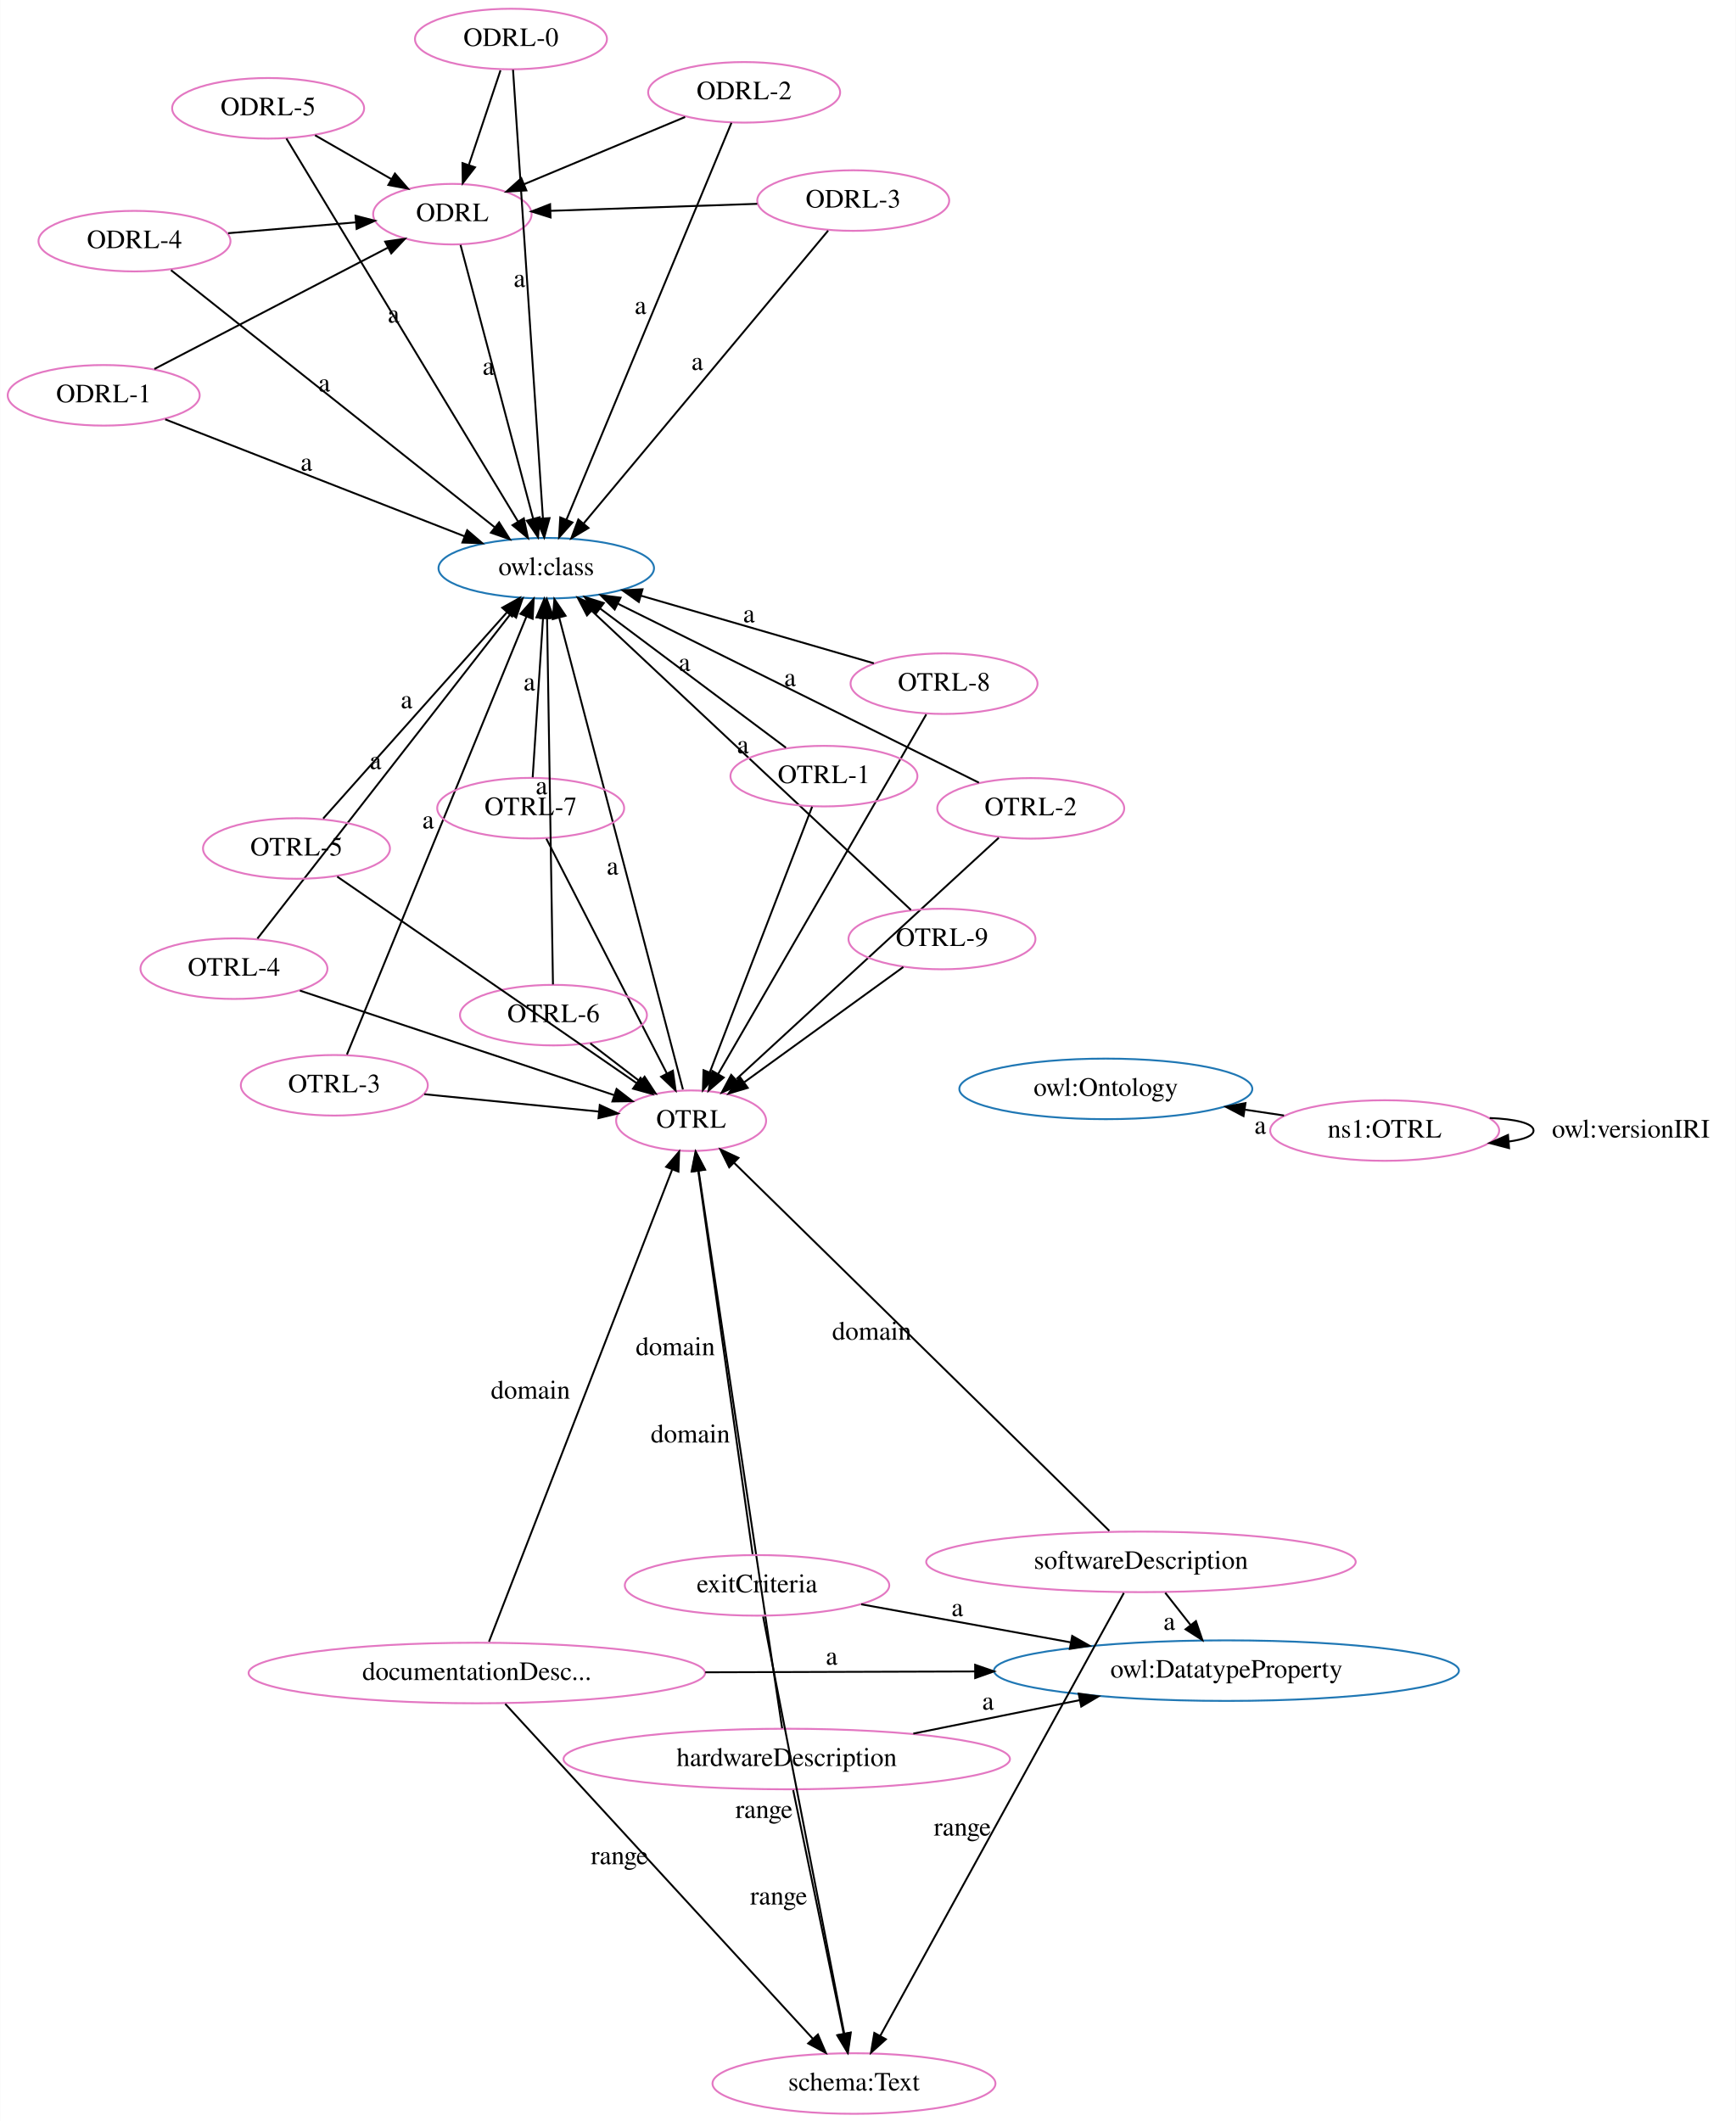
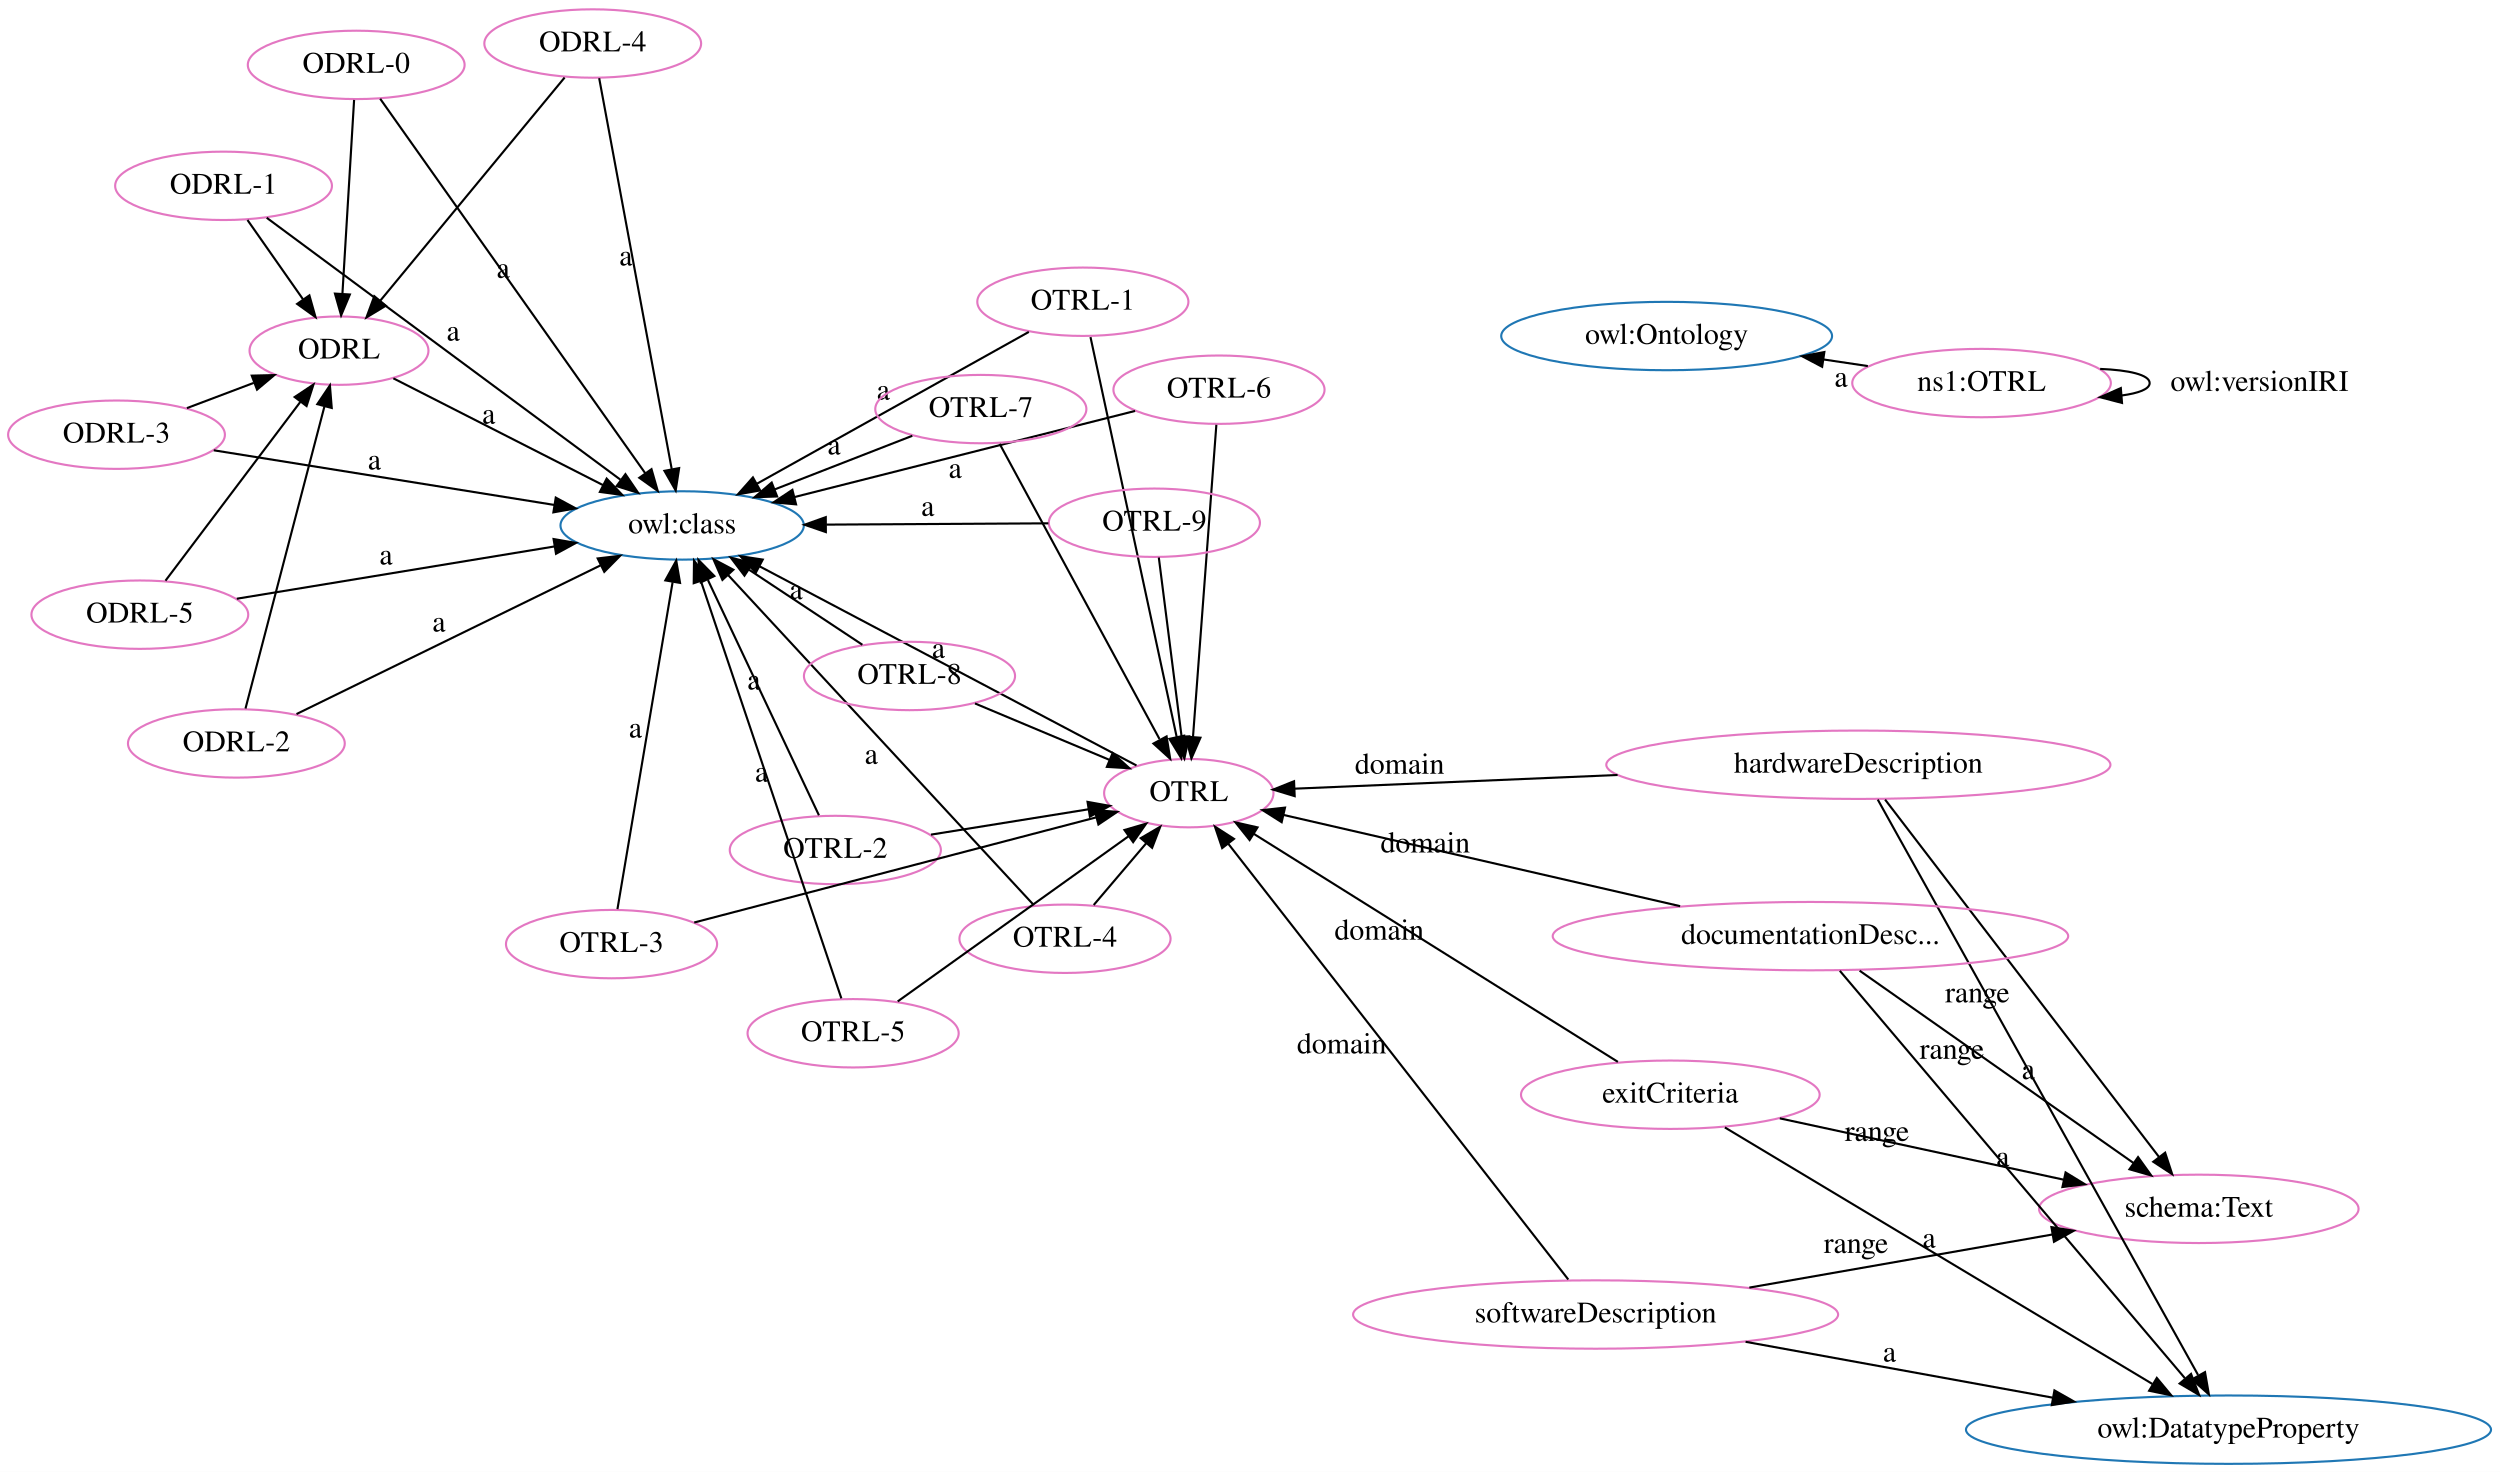
- <svg xmlns="http://www.w3.org/2000/svg" width="919pt" height="1123pt" viewBox="0.00 0.00 918.76 1123.00">
-   <g id="graph0" class="graph" transform="scale(1 1) rotate(0) translate(4 1119)">
-     <polygon fill="white" stroke="transparent" points="-4,4 -4,-1119 914.76,-1119 914.76,4 -4,4" />
+ <svg xmlns="http://www.w3.org/2000/svg" width="1172pt" height="690pt" viewBox="0.00 0.00 1172.00 690.00">
+   <g id="graph0" class="graph" transform="scale(1 1) rotate(0) translate(4 686)">
+     <polygon fill="white" stroke="transparent" points="-4,4 -4,-686 1168,-686 1168,4 -4,4" />
    <g id="node1" class="node">
-       <ellipse fill="none" stroke="#1f77b4" cx="645.18" cy="-234.45" rx="123.07" ry="16.03" />
-       <text text-anchor="middle" x="645.18" y="-230.75" font-family="Times,serif" font-size="14.00">owl:DatatypeProperty</text>
+       <ellipse fill="none" stroke="#1f77b4" cx="315.8" cy="-439.67" rx="57.05" ry="16.03" />
+       <text text-anchor="middle" x="315.8" y="-435.97" font-family="Times,serif" font-size="14.00">owl:class</text>
    </g>
    <g id="node2" class="node">
-       <ellipse fill="none" stroke="#e377c2" cx="235.37" cy="-1005.61" rx="41.94" ry="16.03" />
-       <text text-anchor="middle" x="235.37" y="-1001.91" font-family="Times,serif" font-size="14.00">ODRL</text>
+       <ellipse fill="none" stroke="#e377c2" cx="553.31" cy="-314.17" rx="39.7" ry="16.03" />
+       <text text-anchor="middle" x="553.31" y="-310.47" font-family="Times,serif" font-size="14.00">OTRL</text>
+     </g>
+     <g id="edge30" class="edge">
+       <path fill="none" stroke="black" d="M528.79,-327.13C486.81,-349.31 400.99,-394.66 352.07,-420.51" />
+       <polygon fill="black" stroke="black" points="350.3,-417.48 343.1,-425.25 353.57,-423.67 350.3,-417.48" />
+       <text text-anchor="middle" x="435.93" y="-377.62" font-family="Times,serif" font-size="14.00">a</text>
+     </g>
+     <g id="node3" class="node">
+       <ellipse fill="none" stroke="#1f77b4" cx="1040.72" cy="-15.77" rx="123.07" ry="16.03" />
+       <text text-anchor="middle" x="1040.72" y="-12.07" font-family="Times,serif" font-size="14.00">owl:DatatypeProperty</text>
+     </g>
+     <g id="node4" class="node">
+       <ellipse fill="none" stroke="#1f77b4" cx="777.32" cy="-528.47" rx="77.56" ry="16.03" />
+       <text text-anchor="middle" x="777.32" y="-524.77" font-family="Times,serif" font-size="14.00">owl:Ontology</text>
    </g>
    <g id="node5" class="node">
-       <ellipse fill="none" stroke="#1f77b4" cx="285.08" cy="-818.15" rx="57.05" ry="16.03" />
-       <text text-anchor="middle" x="285.08" y="-814.45" font-family="Times,serif" font-size="14.00">owl:class</text>
+       <ellipse fill="none" stroke="#e377c2" cx="154.92" cy="-521.61" rx="41.94" ry="16.03" />
+       <text text-anchor="middle" x="154.92" y="-517.91" font-family="Times,serif" font-size="14.00">ODRL</text>
+     </g>
+     <g id="edge3" class="edge">
+       <path fill="none" stroke="black" d="M180.41,-508.63C206.91,-495.13 248.65,-473.88 278.78,-458.53" />
+       <polygon fill="black" stroke="black" points="280.4,-461.63 287.73,-453.97 277.23,-455.39 280.4,-461.63" />
+       <text text-anchor="middle" x="225.1" y="-487.38" font-family="Times,serif" font-size="14.00">a</text>
+     </g>
+     <g id="node6" class="node">
+       <ellipse fill="none" stroke="#e377c2" cx="779.05" cy="-172.79" rx="70.01" ry="16.03" />
+       <text text-anchor="middle" x="779.05" y="-169.09" font-family="Times,serif" font-size="14.00">exitCriteria</text>
+     </g>
+     <g id="edge20" class="edge">
+       <path fill="none" stroke="black" d="M754.46,-188.19C712.9,-214.22 628.86,-266.85 583.68,-295.15" />
+       <polygon fill="black" stroke="black" points="581.81,-292.19 575.19,-300.47 585.52,-298.12 581.81,-292.19" />
+       <text text-anchor="middle" x="642.57" y="-245.47" font-family="Times,serif" font-size="14.00">domain</text>
+     </g>
+     <g id="edge2" class="edge">
+       <path fill="none" stroke="black" d="M804.62,-157.45C851.54,-129.29 951.5,-69.31 1005.07,-37.17" />
+       <polygon fill="black" stroke="black" points="1007.11,-40.03 1013.88,-31.88 1003.51,-34.02 1007.11,-40.03" />
+       <text text-anchor="middle" x="900.34" y="-101.11" font-family="Times,serif" font-size="14.00">a</text>
+     </g>
+     <g id="node20" class="node">
+       <ellipse fill="none" stroke="#e377c2" cx="1026.79" cy="-119.29" rx="74.91" ry="16.03" />
+       <text text-anchor="middle" x="1026.79" y="-115.59" font-family="Times,serif" font-size="14.00">schema:Text</text>
+     </g>
+     <g id="edge21" class="edge">
+       <path fill="none" stroke="black" d="M830.38,-161.71C869.01,-153.37 922.16,-141.89 963.43,-132.97" />
+       <polygon fill="black" stroke="black" points="964.35,-136.36 973.38,-130.83 962.87,-129.52 964.35,-136.36" />
+       <text text-anchor="middle" x="875.91" y="-151.14" font-family="Times,serif" font-size="14.00">range</text>
+     </g>
+     <g id="node7" class="node">
+       <ellipse fill="none" stroke="#e377c2" cx="924.95" cy="-506.42" rx="60.62" ry="16.03" />
+       <text text-anchor="middle" x="924.95" y="-502.72" font-family="Times,serif" font-size="14.00">ns1:OTRL</text>
+     </g>
+     <g id="edge11" class="edge">
+       <path fill="none" stroke="black" d="M871.65,-514.38C864.94,-515.38 857.98,-516.42 851.02,-517.46" />
+       <polygon fill="black" stroke="black" points="850.22,-514.04 840.85,-518.98 851.26,-520.96 850.22,-514.04" />
+       <text text-anchor="middle" x="859.08" y="-504.72" font-family="Times,serif" font-size="14.00">a</text>
+     </g>
+     <g id="edge26" class="edge">
+       <path fill="none" stroke="black" d="M980.55,-513.05C993.89,-512.53 1003.76,-510.32 1003.76,-506.42 1003.76,-503.58 998.55,-501.64 990.58,-500.59" />
+       <polygon fill="black" stroke="black" points="990.8,-497.1 980.55,-499.78 990.24,-504.07 990.8,-497.1" />
+       <text text-anchor="middle" x="1055.26" y="-502.72" font-family="Times,serif" font-size="14.00">owl:versionIRI</text>
+     </g>
+     <g id="node8" class="node">
+       <ellipse fill="none" stroke="#e377c2" cx="495.27" cy="-245.91" rx="49.49" ry="16.03" />
+       <text text-anchor="middle" x="495.27" y="-242.21" font-family="Times,serif" font-size="14.00">OTRL-4</text>
+     </g>
+     <g id="edge6" class="edge">
+       <path fill="none" stroke="black" d="M480.58,-261.76C448.95,-295.91 374.28,-376.54 337.31,-416.45" />
+       <polygon fill="black" stroke="black" points="334.67,-414.15 330.44,-423.87 339.8,-418.91 334.67,-414.15" />
+       <text text-anchor="middle" x="404.45" y="-327.91" font-family="Times,serif" font-size="14.00">a</text>
+     </g>
+     <g id="edge24" class="edge">
+       <path fill="none" stroke="black" d="M508.73,-261.74C516.06,-270.35 525.26,-281.18 533.4,-290.75" />
+       <polygon fill="black" stroke="black" points="530.78,-293.07 539.92,-298.42 536.11,-288.54 530.78,-293.07" />
+     </g>
+     <g id="node9" class="node">
+       <ellipse fill="none" stroke="#e377c2" cx="503.64" cy="-544.54" rx="49.49" ry="16.03" />
+       <text text-anchor="middle" x="503.64" y="-540.84" font-family="Times,serif" font-size="14.00">OTRL-1</text>
+     </g>
+     <g id="edge7" class="edge">
+       <path fill="none" stroke="black" d="M478.31,-530.4C445.45,-512.05 387.94,-479.95 350.89,-459.26" />
+       <polygon fill="black" stroke="black" points="352.38,-456.08 341.94,-454.26 348.97,-462.19 352.38,-456.08" />
+       <text text-anchor="middle" x="410.1" y="-498.63" font-family="Times,serif" font-size="14.00">a</text>
+     </g>
+     <g id="edge23" class="edge">
+       <path fill="none" stroke="black" d="M507.22,-527.97C515.74,-488.46 537.3,-388.41 547.63,-340.51" />
+       <polygon fill="black" stroke="black" points="551.08,-341.1 549.77,-330.59 544.24,-339.62 551.08,-341.1" />
+     </g>
+     <g id="node10" class="node">
+       <ellipse fill="none" stroke="#e377c2" cx="567.46" cy="-503.31" rx="49.49" ry="16.03" />
+       <text text-anchor="middle" x="567.46" y="-499.61" font-family="Times,serif" font-size="14.00">OTRL-6</text>
+     </g>
+     <g id="edge8" class="edge">
+       <path fill="none" stroke="black" d="M528.14,-493.36C485.16,-482.5 416.09,-465.03 368.46,-452.99" />
+       <polygon fill="black" stroke="black" points="369.19,-449.56 358.64,-450.5 367.47,-456.35 369.19,-449.56" />
+       <text text-anchor="middle" x="443.8" y="-461.97" font-family="Times,serif" font-size="14.00">a</text>
+     </g>
+     <g id="edge1" class="edge">
+       <path fill="none" stroke="black" d="M566.23,-486.85C563.77,-454 558.24,-380.06 555.27,-340.43" />
+       <polygon fill="black" stroke="black" points="558.76,-340.16 554.53,-330.45 551.78,-340.68 558.76,-340.16" />
+     </g>
+     <g id="node11" class="node">
+       <ellipse fill="none" stroke="#e377c2" cx="106.81" cy="-337.48" rx="50.82" ry="16.03" />
+       <text text-anchor="middle" x="106.81" y="-333.78" font-family="Times,serif" font-size="14.00">ODRL-2</text>
+     </g>
+     <g id="edge27" class="edge">
+       <path fill="none" stroke="black" d="M135,-351.26C171.8,-369.26 236.35,-400.82 277.55,-420.97" />
+       <polygon fill="black" stroke="black" points="276.2,-424.2 286.72,-425.45 279.28,-417.92 276.2,-424.2" />
+       <text text-anchor="middle" x="201.77" y="-389.92" font-family="Times,serif" font-size="14.00">a</text>
+     </g>
+     <g id="edge41" class="edge">
+       <path fill="none" stroke="black" d="M111.08,-353.82C119.43,-385.76 137.96,-456.71 148.06,-495.33" />
+       <polygon fill="black" stroke="black" points="144.75,-496.52 150.66,-505.31 151.52,-494.75 144.75,-496.52" />
+     </g>
+     <g id="node12" class="node">
+       <ellipse fill="none" stroke="#e377c2" cx="867.2" cy="-327.48" rx="118.17" ry="16.03" />
+       <text text-anchor="middle" x="867.2" y="-323.78" font-family="Times,serif" font-size="14.00">hardwareDescription</text>
+     </g>
+     <g id="edge25" class="edge">
+       <path fill="none" stroke="black" d="M754.32,-322.69C702.42,-320.49 643.52,-317.99 602.96,-316.27" />
+       <polygon fill="black" stroke="black" points="602.94,-312.77 592.81,-315.84 602.65,-319.76 602.94,-312.77" />
+       <text text-anchor="middle" x="652.14" y="-323.28" font-family="Times,serif" font-size="14.00">domain</text>
+     </g>
+     <g id="edge9" class="edge">
+       <path fill="none" stroke="black" d="M876.29,-311.16C904.68,-260.15 991.93,-103.43 1026.45,-41.42" />
+       <polygon fill="black" stroke="black" points="1029.71,-42.75 1031.52,-32.31 1023.59,-39.34 1029.71,-42.75" />
+       <text text-anchor="middle" x="946.87" y="-180.09" font-family="Times,serif" font-size="14.00">a</text>
+     </g>
+     <g id="edge46" class="edge">
+       <path fill="none" stroke="black" d="M879.73,-311.15C907.69,-274.66 975.35,-186.39 1008.23,-143.5" />
+       <polygon fill="black" stroke="black" points="1011.02,-145.62 1014.32,-135.55 1005.46,-141.36 1011.02,-145.62" />
+       <text text-anchor="middle" x="922.98" y="-216.12" font-family="Times,serif" font-size="14.00">range</text>
+     </g>
+     <g id="node13" class="node">
+       <ellipse fill="none" stroke="#e377c2" cx="844.74" cy="-247.14" rx="120.83" ry="16.03" />
+       <text text-anchor="middle" x="844.74" y="-243.44" font-family="Times,serif" font-size="14.00">documentationDesc...</text>
+     </g>
+     <g id="edge4" class="edge">
+       <path fill="none" stroke="black" d="M783.64,-261.19C728.06,-273.97 647.32,-292.54 597.68,-303.96" />
+       <polygon fill="black" stroke="black" points="596.84,-300.56 587.88,-306.22 598.41,-307.39 596.84,-300.56" />
+       <text text-anchor="middle" x="664.16" y="-286.38" font-family="Times,serif" font-size="14.00">domain</text>
+     </g>
+     <g id="edge28" class="edge">
+       <path fill="none" stroke="black" d="M858.52,-230.87C892.46,-190.79 980.25,-87.16 1020.28,-39.9" />
+       <polygon fill="black" stroke="black" points="1023.16,-41.92 1026.96,-32.03 1017.82,-37.39 1023.16,-41.92" />
+       <text text-anchor="middle" x="934.9" y="-139.18" font-family="Times,serif" font-size="14.00">a</text>
+     </g>
+     <g id="edge36" class="edge">
+       <path fill="none" stroke="black" d="M867.79,-230.94C900.39,-208.05 960,-166.19 996.25,-140.74" />
+       <polygon fill="black" stroke="black" points="998.32,-143.56 1004.49,-134.95 994.29,-137.83 998.32,-143.56" />
+       <text text-anchor="middle" x="911.02" y="-189.64" font-family="Times,serif" font-size="14.00">range</text>
+     </g>
+     <g id="node14" class="node">
+       <ellipse fill="none" stroke="#e377c2" cx="387.6" cy="-287.52" rx="49.49" ry="16.03" />
+       <text text-anchor="middle" x="387.6" y="-283.82" font-family="Times,serif" font-size="14.00">OTRL-2</text>
+     </g>
+     <g id="edge29" class="edge">
+       <path fill="none" stroke="black" d="M379.92,-303.8C367.45,-330.23 342.71,-382.65 327.87,-414.09" />
+       <polygon fill="black" stroke="black" points="324.53,-412.97 323.43,-423.51 330.87,-415.96 324.53,-412.97" />
+       <text text-anchor="middle" x="349.4" y="-362.75" font-family="Times,serif" font-size="14.00">a</text>
+     </g>
+     <g id="edge39" class="edge">
+       <path fill="none" stroke="black" d="M432.44,-294.73C455.32,-298.41 483.14,-302.88 506.31,-306.61" />
+       <polygon fill="black" stroke="black" points="505.84,-310.08 516.26,-308.21 506.95,-303.17 505.84,-310.08" />
+     </g>
+     <g id="node15" class="node">
+       <ellipse fill="none" stroke="#e377c2" cx="422.37" cy="-369.1" rx="49.49" ry="16.03" />
+       <text text-anchor="middle" x="422.37" y="-365.4" font-family="Times,serif" font-size="14.00">OTRL-8</text>
+     </g>
+     <g id="edge31" class="edge">
+       <path fill="none" stroke="black" d="M400.29,-383.73C384.92,-393.9 364.21,-407.62 347.14,-418.92" />
+       <polygon fill="black" stroke="black" points="345,-416.14 338.59,-424.58 348.86,-421.98 345,-416.14" />
+       <text text-anchor="middle" x="369.22" y="-405.12" font-family="Times,serif" font-size="14.00">a</text>
+     </g>
+     <g id="edge43" class="edge">
+       <path fill="none" stroke="black" d="M453.07,-356.22C471.91,-348.32 496.16,-338.15 516.09,-329.78" />
+       <polygon fill="black" stroke="black" points="517.61,-332.94 525.48,-325.84 514.9,-326.49 517.61,-332.94" />
+     </g>
+     <g id="node16" class="node">
+       <ellipse fill="none" stroke="#e377c2" cx="455.81" cy="-494.22" rx="49.49" ry="16.03" />
+       <text text-anchor="middle" x="455.81" y="-490.52" font-family="Times,serif" font-size="14.00">OTRL-7</text>
+     </g>
+     <g id="edge32" class="edge">
+       <path fill="none" stroke="black" d="M423.69,-481.71C404.59,-474.27 380.11,-464.73 359.3,-456.62" />
+       <polygon fill="black" stroke="black" points="360.32,-453.26 349.73,-452.89 357.77,-459.78 360.32,-453.26" />
+       <text text-anchor="middle" x="387" y="-472.96" font-family="Times,serif" font-size="14.00">a</text>
    </g>
    <g id="edge44" class="edge">
-       <path fill="none" stroke="black" d="M239.69,-989.3C248.32,-956.76 267.75,-883.51 278.17,-844.22" />
-       <polygon fill="black" stroke="black" points="281.55,-845.12 280.73,-834.55 274.78,-843.32 281.55,-845.12" />
-       <text text-anchor="middle" x="254.43" y="-920.56" font-family="Times,serif" font-size="14.00">a</text>
-     </g>
-     <g id="node3" class="node">
-       <ellipse fill="none" stroke="#1f77b4" cx="581.32" cy="-542.47" rx="77.56" ry="16.03" />
-       <text text-anchor="middle" x="581.32" y="-538.77" font-family="Times,serif" font-size="14.00">owl:Ontology</text>
-     </g>
-     <g id="node4" class="node">
-       <ellipse fill="none" stroke="#e377c2" cx="361.77" cy="-525.62" rx="39.7" ry="16.03" />
-       <text text-anchor="middle" x="361.77" y="-521.92" font-family="Times,serif" font-size="14.00">OTRL</text>
+       <path fill="none" stroke="black" d="M464.63,-477.93C481.67,-446.46 519.22,-377.13 539.56,-339.56" />
+       <polygon fill="black" stroke="black" points="542.89,-340.76 544.58,-330.3 536.74,-337.42 542.89,-340.76" />
+     </g>
+     <g id="node17" class="node">
+       <ellipse fill="none" stroke="#e377c2" cx="395.94" cy="-201.6" rx="49.49" ry="16.03" />
+       <text text-anchor="middle" x="395.94" y="-197.9" font-family="Times,serif" font-size="14.00">OTRL-5</text>
+     </g>
+     <g id="edge33" class="edge">
+       <path fill="none" stroke="black" d="M390.43,-217.96C376.77,-258.56 341.2,-364.21 324.59,-413.56" />
+       <polygon fill="black" stroke="black" points="321.22,-412.6 321.35,-423.19 327.86,-414.83 321.22,-412.6" />
+       <text text-anchor="middle" x="353.01" y="-319.56" font-family="Times,serif" font-size="14.00">a</text>
+     </g>
+     <g id="edge42" class="edge">
+       <path fill="none" stroke="black" d="M416.84,-216.54C444.66,-236.44 493.95,-271.71 525.06,-293.96" />
+       <polygon fill="black" stroke="black" points="523.15,-296.9 533.32,-299.87 527.22,-291.2 523.15,-296.9" />
+     </g>
+     <g id="node18" class="node">
+       <ellipse fill="none" stroke="#e377c2" cx="100.8" cy="-598.88" rx="50.82" ry="16.03" />
+       <text text-anchor="middle" x="100.8" y="-595.18" font-family="Times,serif" font-size="14.00">ODRL-1</text>
+     </g>
+     <g id="edge34" class="edge">
+       <path fill="none" stroke="black" d="M121.03,-583.9C159.35,-555.53 242.63,-493.85 286.86,-461.11" />
+       <polygon fill="black" stroke="black" points="289.2,-463.72 295.16,-454.96 285.04,-458.1 289.2,-463.72" />
+       <text text-anchor="middle" x="208.44" y="-526.3" font-family="Times,serif" font-size="14.00">a</text>
+     </g>
+     <g id="edge37" class="edge">
+       <path fill="none" stroke="black" d="M112.01,-582.87C119.54,-572.13 129.59,-557.78 138.07,-545.67" />
+       <polygon fill="black" stroke="black" points="141.04,-547.53 143.91,-537.34 135.3,-543.52 141.04,-547.53" />
+     </g>
+     <g id="node19" class="node">
+       <ellipse fill="none" stroke="#e377c2" cx="162.99" cy="-655.58" rx="50.82" ry="16.03" />
+       <text text-anchor="middle" x="162.99" y="-651.88" font-family="Times,serif" font-size="14.00">ODRL-0</text>
+     </g>
+     <g id="edge35" class="edge">
+       <path fill="none" stroke="black" d="M174.23,-639.7C200.66,-602.36 266.9,-508.76 298.51,-464.11" />
+       <polygon fill="black" stroke="black" points="301.42,-466.05 304.34,-455.86 295.71,-462.01 301.42,-466.05" />
+       <text text-anchor="middle" x="231.87" y="-555.71" font-family="Times,serif" font-size="14.00">a</text>
+     </g>
+     <g id="edge5" class="edge">
+       <path fill="none" stroke="black" d="M162,-639.15C160.64,-616.55 158.17,-575.6 156.54,-548.5" />
+       <polygon fill="black" stroke="black" points="160.01,-547.94 155.92,-538.17 153.03,-548.36 160.01,-547.94" />
+     </g>
+     <g id="node21" class="node">
+       <ellipse fill="none" stroke="#e377c2" cx="282.69" cy="-243.4" rx="49.49" ry="16.03" />
+       <text text-anchor="middle" x="282.69" y="-239.7" font-family="Times,serif" font-size="14.00">OTRL-3</text>
+     </g>
+     <g id="edge12" class="edge">
+       <path fill="none" stroke="black" d="M285.46,-259.8C291.18,-293.71 304.36,-371.84 311.32,-413.07" />
+       <polygon fill="black" stroke="black" points="307.91,-413.91 313.02,-423.18 314.81,-412.74 307.91,-413.91" />
+       <text text-anchor="middle" x="293.89" y="-340.24" font-family="Times,serif" font-size="14.00">a</text>
+     </g>
+     <g id="edge19" class="edge">
+       <path fill="none" stroke="black" d="M321.46,-253.54C371.34,-266.58 457.72,-289.17 509.79,-302.79" />
+       <polygon fill="black" stroke="black" points="509.17,-306.24 519.73,-305.39 510.94,-299.47 509.17,-306.24" />
+     </g>
+     <g id="node22" class="node">
+       <ellipse fill="none" stroke="#e377c2" cx="50.62" cy="-482.21" rx="50.82" ry="16.03" />
+       <text text-anchor="middle" x="50.62" y="-478.51" font-family="Times,serif" font-size="14.00">ODRL-3</text>
+     </g>
+     <g id="edge13" class="edge">
+       <path fill="none" stroke="black" d="M96.21,-474.9C140.31,-467.82 207.41,-457.06 255.82,-449.29" />
+       <polygon fill="black" stroke="black" points="256.54,-452.72 265.86,-447.68 255.43,-445.81 256.54,-452.72" />
+       <text text-anchor="middle" x="171.52" y="-465.9" font-family="Times,serif" font-size="14.00">a</text>
+     </g>
+     <g id="edge38" class="edge">
+       <path fill="none" stroke="black" d="M83.62,-494.68C93.57,-498.43 104.6,-502.6 114.95,-506.51" />
+       <polygon fill="black" stroke="black" points="114.02,-509.9 124.61,-510.16 116.5,-503.35 114.02,-509.9" />
+     </g>
+     <g id="node23" class="node">
+       <ellipse fill="none" stroke="#e377c2" cx="273.87" cy="-665.6" rx="50.82" ry="16.03" />
+       <text text-anchor="middle" x="273.87" y="-661.9" font-family="Times,serif" font-size="14.00">ODRL-4</text>
+     </g>
+     <g id="edge40" class="edge">
+       <path fill="none" stroke="black" d="M276.89,-649.35C284.05,-610.77 302.13,-513.36 310.89,-466.15" />
+       <polygon fill="black" stroke="black" points="314.38,-466.55 312.76,-456.08 307.49,-465.27 314.38,-466.55" />
+       <text text-anchor="middle" x="289.39" y="-561.55" font-family="Times,serif" font-size="14.00">a</text>
    </g>
    <g id="edge17" class="edge">
-       <path fill="none" stroke="black" d="M357.43,-542.19C344.69,-590.76 307.38,-733.1 291.91,-792.08" />
-       <polygon fill="black" stroke="black" points="288.53,-791.21 289.38,-801.77 295.3,-792.98 288.53,-791.21" />
-       <text text-anchor="middle" x="320.17" y="-655.93" font-family="Times,serif" font-size="14.00">a</text>
-     </g>
-     <g id="node6" class="node">
-       <ellipse fill="none" stroke="#e377c2" cx="412.39" cy="-187.66" rx="118.17" ry="16.03" />
-       <text text-anchor="middle" x="412.39" y="-183.96" font-family="Times,serif" font-size="14.00">hardwareDescription</text>
-     </g>
-     <g id="edge3" class="edge">
-       <path fill="none" stroke="black" d="M479.41,-201.13C506.93,-206.66 538.96,-213.1 567.49,-218.83" />
-       <polygon fill="black" stroke="black" points="566.93,-222.29 577.42,-220.83 568.31,-215.43 566.93,-222.29" />
-       <text text-anchor="middle" x="518.95" y="-213.78" font-family="Times,serif" font-size="14.00">a</text>
-     </g>
-     <g id="edge7" class="edge">
-       <path fill="none" stroke="black" d="M409.95,-203.96C401.85,-258.05 375.81,-431.91 365.77,-498.93" />
-       <polygon fill="black" stroke="black" points="362.27,-498.68 364.25,-509.09 369.19,-499.72 362.27,-498.68" />
-       <text text-anchor="middle" x="361.36" y="-355.25" font-family="Times,serif" font-size="14.00">domain</text>
-     </g>
-     <g id="node15" class="node">
-       <ellipse fill="none" stroke="#e377c2" cx="447.99" cy="-15.84" rx="74.91" ry="16.03" />
-       <text text-anchor="middle" x="447.99" y="-12.14" font-family="Times,serif" font-size="14.00">schema:Text</text>
+       <path fill="none" stroke="black" d="M260.69,-649.64C239.68,-624.21 198.5,-574.36 174.18,-544.93" />
+       <polygon fill="black" stroke="black" points="176.87,-542.68 167.8,-537.2 171.47,-547.14 176.87,-542.68" />
+     </g>
+     <g id="node24" class="node">
+       <ellipse fill="none" stroke="#e377c2" cx="61.55" cy="-397.84" rx="50.82" ry="16.03" />
+       <text text-anchor="middle" x="61.55" y="-394.14" font-family="Times,serif" font-size="14.00">ODRL-5</text>
    </g>
    <g id="edge16" class="edge">
-       <path fill="none" stroke="black" d="M415.81,-171.19C421.97,-141.42 435.02,-78.45 442.47,-42.49" />
-       <polygon fill="black" stroke="black" points="445.99,-42.76 444.59,-32.26 439.13,-41.34 445.99,-42.76" />
-       <text text-anchor="middle" x="408.14" y="-110.64" font-family="Times,serif" font-size="14.00">range</text>
-     </g>
-     <g id="node7" class="node">
-       <ellipse fill="none" stroke="#e377c2" cx="447.59" cy="-1012.81" rx="50.82" ry="16.03" />
-       <text text-anchor="middle" x="447.59" y="-1009.11" font-family="Times,serif" font-size="14.00">ODRL-3</text>
-     </g>
-     <g id="edge19" class="edge">
-       <path fill="none" stroke="black" d="M396.76,-1011.08C363.64,-1009.96 320.56,-1008.5 287.24,-1007.37" />
-       <polygon fill="black" stroke="black" points="287.35,-1003.87 277.23,-1007.03 287.11,-1010.87 287.35,-1003.87" />
+       <path fill="none" stroke="black" d="M107.01,-405.32C148.57,-412.16 210.33,-422.32 255.91,-429.82" />
+       <polygon fill="black" stroke="black" points="255.52,-433.3 265.96,-431.47 256.66,-426.39 255.52,-433.3" />
+       <text text-anchor="middle" x="176.96" y="-421.37" font-family="Times,serif" font-size="14.00">a</text>
+     </g>
+     <g id="edge18" class="edge">
+       <path fill="none" stroke="black" d="M73.57,-413.77C89.61,-435.03 118.15,-472.86 136.8,-497.59" />
+       <polygon fill="black" stroke="black" points="134.14,-499.87 142.95,-505.74 139.72,-495.65 134.14,-499.87" />
+     </g>
+     <g id="node25" class="node">
+       <ellipse fill="none" stroke="#e377c2" cx="537.17" cy="-440.94" rx="49.49" ry="16.03" />
+       <text text-anchor="middle" x="537.17" y="-437.24" font-family="Times,serif" font-size="14.00">OTRL-9</text>
+     </g>
+     <g id="edge45" class="edge">
+       <path fill="none" stroke="black" d="M487.49,-440.66C456.76,-440.48 416.91,-440.25 383.34,-440.06" />
+       <polygon fill="black" stroke="black" points="383.16,-436.56 373.14,-440 383.12,-443.56 383.16,-436.56" />
+       <text text-anchor="middle" x="430.92" y="-444.16" font-family="Times,serif" font-size="14.00">a</text>
+     </g>
+     <g id="edge10" class="edge">
+       <path fill="none" stroke="black" d="M539.25,-424.63C541.96,-403.33 546.74,-365.78 549.96,-340.45" />
+       <polygon fill="black" stroke="black" points="553.45,-340.78 551.24,-330.42 546.51,-339.9 553.45,-340.78" />
+     </g>
+     <g id="node26" class="node">
+       <ellipse fill="none" stroke="#e377c2" cx="744.02" cy="-69.75" rx="113.69" ry="16.03" />
+       <text text-anchor="middle" x="744.02" y="-66.05" font-family="Times,serif" font-size="14.00">softwareDescription</text>
+     </g>
+     <g id="edge14" class="edge">
+       <path fill="none" stroke="black" d="M731.21,-86.17C698.21,-128.46 610.19,-241.27 571.72,-290.57" />
+       <polygon fill="black" stroke="black" points="568.96,-288.42 565.57,-298.46 574.48,-292.73 568.96,-288.42" />
+       <text text-anchor="middle" x="624.97" y="-192.17" font-family="Times,serif" font-size="14.00">domain</text>
    </g>
    <g id="edge22" class="edge">
-       <path fill="none" stroke="black" d="M434.3,-996.88C405.71,-962.64 338.31,-881.91 304.76,-841.73" />
-       <polygon fill="black" stroke="black" points="307.43,-839.46 298.34,-834.03 302.06,-843.95 307.43,-839.46" />
-       <text text-anchor="middle" x="365.03" y="-923.1" font-family="Times,serif" font-size="14.00">a</text>
-     </g>
-     <g id="node8" class="node">
-       <ellipse fill="none" stroke="#e377c2" cx="50.78" cy="-909.69" rx="50.82" ry="16.03" />
-       <text text-anchor="middle" x="50.78" y="-905.99" font-family="Times,serif" font-size="14.00">ODRL-1</text>
-     </g>
-     <g id="edge21" class="edge">
-       <path fill="none" stroke="black" d="M77.62,-923.64C110.3,-940.62 165.53,-969.32 201.21,-987.86" />
-       <polygon fill="black" stroke="black" points="199.79,-991.07 210.27,-992.57 203.01,-984.85 199.79,-991.07" />
-     </g>
-     <g id="edge24" class="edge">
-       <path fill="none" stroke="black" d="M83.35,-896.96C124.68,-880.82 196.06,-852.93 241.89,-835.02" />
-       <polygon fill="black" stroke="black" points="243.22,-838.26 251.26,-831.36 240.67,-831.74 243.22,-838.26" />
-       <text text-anchor="middle" x="158.12" y="-869.79" font-family="Times,serif" font-size="14.00">a</text>
-     </g>
-     <g id="node9" class="node">
-       <ellipse fill="none" stroke="#e377c2" cx="389.84" cy="-1070.11" rx="50.82" ry="16.03" />
-       <text text-anchor="middle" x="389.84" y="-1066.41" font-family="Times,serif" font-size="14.00">ODRL-2</text>
-     </g>
-     <g id="edge39" class="edge">
-       <path fill="none" stroke="black" d="M358.58,-1057.06C333.92,-1046.76 299.44,-1032.37 273.23,-1021.42" />
-       <polygon fill="black" stroke="black" points="274.55,-1018.18 263.98,-1017.56 271.86,-1024.64 274.55,-1018.18" />
-     </g>
-     <g id="edge5" class="edge">
-       <path fill="none" stroke="black" d="M383.12,-1053.97C365.43,-1011.4 317.39,-895.85 295.82,-843.97" />
-       <polygon fill="black" stroke="black" points="298.94,-842.38 291.87,-834.49 292.48,-845.06 298.94,-842.38" />
-       <text text-anchor="middle" x="334.97" y="-952.77" font-family="Times,serif" font-size="14.00">a</text>
-     </g>
-     <g id="node10" class="node">
-       <ellipse fill="none" stroke="#e377c2" cx="119.74" cy="-606.12" rx="49.49" ry="16.03" />
-       <text text-anchor="middle" x="119.74" y="-602.42" font-family="Times,serif" font-size="14.00">OTRL-4</text>
-     </g>
-     <g id="edge28" class="edge">
-       <path fill="none" stroke="black" d="M154.67,-594.5C198.7,-579.86 274.25,-554.73 320.91,-539.21" />
-       <polygon fill="black" stroke="black" points="322.3,-542.44 330.69,-535.96 320.09,-535.8 322.3,-542.44" />
-     </g>
-     <g id="edge26" class="edge">
-       <path fill="none" stroke="black" d="M132.17,-622.06C160.89,-658.9 232.04,-750.13 266.19,-793.93" />
-       <polygon fill="black" stroke="black" points="263.6,-796.3 272.51,-802.03 269.12,-791.99 263.6,-796.3" />
-       <text text-anchor="middle" x="194.68" y="-711.8" font-family="Times,serif" font-size="14.00">a</text>
-     </g>
-     <g id="node11" class="node">
-       <ellipse fill="none" stroke="#e377c2" cx="248.33" cy="-233.2" rx="120.83" ry="16.03" />
-       <text text-anchor="middle" x="248.33" y="-229.5" font-family="Times,serif" font-size="14.00">documentationDesc...</text>
-     </g>
-     <g id="edge27" class="edge">
-       <path fill="none" stroke="black" d="M369.28,-233.58C414.42,-233.72 465.9,-233.88 512.07,-234.03" />
-       <polygon fill="black" stroke="black" points="512.13,-237.53 522.14,-234.06 512.15,-230.53 512.13,-237.53" />
-       <text text-anchor="middle" x="436.18" y="-237.6" font-family="Times,serif" font-size="14.00">a</text>
-     </g>
-     <g id="edge23" class="edge">
-       <path fill="none" stroke="black" d="M254.75,-249.76C273.59,-298.31 328.79,-440.6 351.66,-499.56" />
-       <polygon fill="black" stroke="black" points="348.54,-501.19 355.42,-509.24 355.06,-498.66 348.54,-501.19" />
-       <text text-anchor="middle" x="276.71" y="-378.46" font-family="Times,serif" font-size="14.00">domain</text>
-     </g>
-     <g id="edge40" class="edge">
-       <path fill="none" stroke="black" d="M263.34,-216.86C298.33,-178.77 385.45,-83.93 426.26,-39.5" />
-       <polygon fill="black" stroke="black" points="428.9,-41.8 433.09,-32.07 423.74,-37.06 428.9,-41.8" />
-       <text text-anchor="middle" x="323.8" y="-131.98" font-family="Times,serif" font-size="14.00">range</text>
-     </g>
-     <g id="node12" class="node">
-       <ellipse fill="none" stroke="#e377c2" cx="396.67" cy="-279.6" rx="70.01" ry="16.03" />
-       <text text-anchor="middle" x="396.67" y="-275.9" font-family="Times,serif" font-size="14.00">exitCriteria</text>
-     </g>
-     <g id="edge8" class="edge">
-       <path fill="none" stroke="black" d="M451.82,-269.58C484.37,-263.67 526.19,-256.07 562.6,-249.45" />
-       <polygon fill="black" stroke="black" points="563.51,-252.84 572.72,-247.61 562.25,-245.96 563.51,-252.84" />
-       <text text-anchor="middle" x="502.71" y="-263.32" font-family="Times,serif" font-size="14.00">a</text>
-     </g>
-     <g id="edge1" class="edge">
-       <path fill="none" stroke="black" d="M394.33,-296.13C388.39,-337.97 372.73,-448.38 365.51,-499.26" />
-       <polygon fill="black" stroke="black" points="362.04,-498.78 364.11,-509.17 368.98,-499.76 362.04,-498.78" />
-       <text text-anchor="middle" x="353.42" y="-401.49" font-family="Times,serif" font-size="14.00">domain</text>
-     </g>
-     <g id="edge29" class="edge">
-       <path fill="none" stroke="black" d="M399.88,-263.1C408.52,-218.69 432.33,-96.35 442.86,-42.21" />
-       <polygon fill="black" stroke="black" points="446.31,-42.81 444.78,-32.33 439.44,-41.48 446.31,-42.81" />
-       <text text-anchor="middle" x="400.37" y="-156.45" font-family="Times,serif" font-size="14.00">range</text>
-     </g>
-     <g id="node13" class="node">
-       <ellipse fill="none" stroke="#e377c2" cx="172.87" cy="-544.37" rx="49.49" ry="16.03" />
-       <text text-anchor="middle" x="172.87" y="-540.67" font-family="Times,serif" font-size="14.00">OTRL-3</text>
-     </g>
-     <g id="edge42" class="edge">
-       <path fill="none" stroke="black" d="M220.54,-539.64C248.77,-536.84 284.46,-533.3 312.89,-530.47" />
-       <polygon fill="black" stroke="black" points="313.41,-533.94 323.02,-529.47 312.72,-526.97 313.41,-533.94" />
-     </g>
-     <g id="edge9" class="edge">
-       <path fill="none" stroke="black" d="M179.55,-560.68C198.34,-606.52 251.74,-736.8 274.55,-792.45" />
-       <polygon fill="black" stroke="black" points="271.4,-794 278.43,-801.93 277.88,-791.35 271.4,-794" />
-       <text text-anchor="middle" x="222.55" y="-680.36" font-family="Times,serif" font-size="14.00">a</text>
-     </g>
-     <g id="node14" class="node">
-       <ellipse fill="none" stroke="#e377c2" cx="276.83" cy="-691.1" rx="49.49" ry="16.03" />
-       <text text-anchor="middle" x="276.83" y="-687.4" font-family="Times,serif" font-size="14.00">OTRL-7</text>
-     </g>
-     <g id="edge43" class="edge">
-       <path fill="none" stroke="black" d="M285.13,-674.93C300.01,-645.94 331.32,-584.94 348.97,-550.56" />
-       <polygon fill="black" stroke="black" points="352.11,-552.11 353.56,-541.61 345.88,-548.91 352.11,-552.11" />
-     </g>
-     <g id="edge10" class="edge">
-       <path fill="none" stroke="black" d="M277.89,-707.45C279.28,-728.79 281.72,-766.42 283.37,-791.81" />
-       <polygon fill="black" stroke="black" points="279.88,-792.11 284.02,-801.86 286.87,-791.66 279.88,-792.11" />
-       <text text-anchor="middle" x="276.13" y="-753.43" font-family="Times,serif" font-size="14.00">a</text>
-     </g>
-     <g id="node16" class="node">
-       <ellipse fill="none" stroke="#e377c2" cx="728.95" cy="-520.42" rx="60.62" ry="16.03" />
-       <text text-anchor="middle" x="728.95" y="-516.72" font-family="Times,serif" font-size="14.00">ns1:OTRL</text>
-     </g>
-     <g id="edge14" class="edge">
-       <path fill="none" stroke="black" d="M675.65,-528.38C668.94,-529.38 661.98,-530.42 655.02,-531.46" />
-       <polygon fill="black" stroke="black" points="654.22,-528.04 644.85,-532.98 655.26,-534.96 654.22,-528.04" />
-       <text text-anchor="middle" x="663.08" y="-518.72" font-family="Times,serif" font-size="14.00">a</text>
-     </g>
-     <g id="edge32" class="edge">
-       <path fill="none" stroke="black" d="M784.55,-527.05C797.89,-526.53 807.76,-524.32 807.76,-520.42 807.76,-517.58 802.55,-515.64 794.58,-514.59" />
-       <polygon fill="black" stroke="black" points="794.8,-511.1 784.55,-513.78 794.24,-518.07 794.8,-511.1" />
-       <text text-anchor="middle" x="859.26" y="-516.72" font-family="Times,serif" font-size="14.00">owl:versionIRI</text>
-     </g>
-     <g id="node17" class="node">
-       <ellipse fill="none" stroke="#e377c2" cx="495.67" cy="-757.02" rx="49.49" ry="16.03" />
-       <text text-anchor="middle" x="495.67" y="-753.32" font-family="Times,serif" font-size="14.00">OTRL-8</text>
-     </g>
-     <g id="edge4" class="edge">
-       <path fill="none" stroke="black" d="M486.26,-740.75C463.15,-700.82 403.54,-597.81 376.05,-550.3" />
-       <polygon fill="black" stroke="black" points="379.04,-548.47 371,-541.57 372.98,-551.98 379.04,-548.47" />
-     </g>
-     <g id="edge13" class="edge">
-       <path fill="none" stroke="black" d="M458.51,-767.81C424.26,-777.75 373.15,-792.59 335.28,-803.58" />
-       <polygon fill="black" stroke="black" points="334.09,-800.28 325.46,-806.43 336.04,-807 334.09,-800.28" />
-       <text text-anchor="middle" x="392.39" y="-789.49" font-family="Times,serif" font-size="14.00">a</text>
-     </g>
-     <g id="node18" class="node">
-       <ellipse fill="none" stroke="#e377c2" cx="288.89" cy="-581.52" rx="49.49" ry="16.03" />
-       <text text-anchor="middle" x="288.89" y="-577.82" font-family="Times,serif" font-size="14.00">OTRL-6</text>
-     </g>
-     <g id="edge25" class="edge">
-       <path fill="none" stroke="black" d="M308.42,-566.54C316.54,-560.32 326.09,-552.99 334.86,-546.27" />
-       <polygon fill="black" stroke="black" points="337.14,-548.93 342.94,-540.07 332.88,-543.37 337.14,-548.93" />
-     </g>
-     <g id="edge33" class="edge">
-       <path fill="none" stroke="black" d="M288.63,-597.79C287.98,-637.98 286.3,-742.27 285.51,-791.58" />
-       <polygon fill="black" stroke="black" points="282.01,-791.72 285.34,-801.77 289.01,-791.83 282.01,-791.72" />
-       <text text-anchor="middle" x="282.57" y="-698.48" font-family="Times,serif" font-size="14.00">a</text>
-     </g>
-     <g id="node19" class="node">
-       <ellipse fill="none" stroke="#e377c2" cx="541.57" cy="-691" rx="49.49" ry="16.03" />
-       <text text-anchor="middle" x="541.57" y="-687.3" font-family="Times,serif" font-size="14.00">OTRL-2</text>
-     </g>
-     <g id="edge30" class="edge">
-       <path fill="none" stroke="black" d="M524.65,-675.44C492.55,-645.91 422.71,-581.67 385.78,-547.7" />
-       <polygon fill="black" stroke="black" points="387.72,-544.74 377.99,-540.54 382.98,-549.89 387.72,-544.74" />
-     </g>
-     <g id="edge35" class="edge">
-       <path fill="none" stroke="black" d="M514.12,-704.6C468.13,-727.4 375.43,-773.36 323.16,-799.27" />
-       <polygon fill="black" stroke="black" points="321.3,-796.29 313.9,-803.87 324.41,-802.56 321.3,-796.29" />
-       <text text-anchor="middle" x="414.14" y="-755.74" font-family="Times,serif" font-size="14.00">a</text>
-     </g>
-     <g id="node20" class="node">
-       <ellipse fill="none" stroke="#e377c2" cx="266.39" cy="-1098.34" rx="50.82" ry="16.03" />
-       <text text-anchor="middle" x="266.39" y="-1094.64" font-family="Times,serif" font-size="14.00">ODRL-0</text>
-     </g>
-     <g id="edge2" class="edge">
-       <path fill="none" stroke="black" d="M260.85,-1081.76C256.21,-1067.91 249.53,-1047.92 244.17,-1031.9" />
-       <polygon fill="black" stroke="black" points="247.36,-1030.42 240.87,-1022.04 240.72,-1032.64 247.36,-1030.42" />
-     </g>
-     <g id="edge36" class="edge">
-       <path fill="none" stroke="black" d="M267.48,-1082.06C270.58,-1035.54 279.51,-901.67 283.32,-844.52" />
-       <polygon fill="black" stroke="black" points="286.82,-844.68 283.99,-834.47 279.83,-844.22 286.82,-844.68" />
-       <text text-anchor="middle" x="270.9" y="-967.09" font-family="Times,serif" font-size="14.00">a</text>
-     </g>
-     <g id="node21" class="node">
-       <ellipse fill="none" stroke="#e377c2" cx="494.57" cy="-621.83" rx="49.49" ry="16.03" />
-       <text text-anchor="middle" x="494.57" y="-618.13" font-family="Times,serif" font-size="14.00">OTRL-9</text>
-     </g>
-     <g id="edge11" class="edge">
-       <path fill="none" stroke="black" d="M474.11,-607C451.59,-590.69 415.25,-564.36 390.02,-546.09" />
-       <polygon fill="black" stroke="black" points="391.75,-543.02 381.6,-539.99 387.65,-548.69 391.75,-543.02" />
-     </g>
-     <g id="edge18" class="edge">
-       <path fill="none" stroke="black" d="M478.13,-637.23C441.35,-671.7 352.3,-755.16 309.22,-795.53" />
-       <polygon fill="black" stroke="black" points="306.64,-793.15 301.73,-802.54 311.42,-798.26 306.64,-793.15" />
-       <text text-anchor="middle" x="389.17" y="-720.18" font-family="Times,serif" font-size="14.00">a</text>
-     </g>
-     <g id="node22" class="node">
-       <ellipse fill="none" stroke="#e377c2" cx="67.08" cy="-991.32" rx="50.82" ry="16.03" />
-       <text text-anchor="middle" x="67.08" y="-987.62" font-family="Times,serif" font-size="14.00">ODRL-4</text>
-     </g>
-     <g id="edge12" class="edge">
-       <path fill="none" stroke="black" d="M116.66,-995.53C137.91,-997.33 162.71,-999.44 184.14,-1001.26" />
-       <polygon fill="black" stroke="black" points="184.1,-1004.77 194.36,-1002.13 184.69,-997.79 184.1,-1004.77" />
-     </g>
-     <g id="edge20" class="edge">
-       <path fill="none" stroke="black" d="M86.42,-975.95C125.29,-945.08 212.95,-875.45 257.69,-839.91" />
-       <polygon fill="black" stroke="black" points="260.12,-842.44 265.78,-833.48 255.77,-836.96 260.12,-842.44" />
-       <text text-anchor="middle" x="167.56" y="-911.73" font-family="Times,serif" font-size="14.00">a</text>
-     </g>
-     <g id="node23" class="node">
-       <ellipse fill="none" stroke="#e377c2" cx="432.08" cy="-708.06" rx="49.49" ry="16.03" />
-       <text text-anchor="middle" x="432.08" y="-704.36" font-family="Times,serif" font-size="14.00">OTRL-1</text>
-     </g>
-     <g id="edge31" class="edge">
-       <path fill="none" stroke="black" d="M425.84,-691.87C413.6,-660.09 386.32,-589.32 371.62,-551.17" />
-       <polygon fill="black" stroke="black" points="374.86,-549.85 368,-541.78 368.33,-552.37 374.86,-549.85" />
-     </g>
-     <g id="edge38" class="edge">
-       <path fill="none" stroke="black" d="M411.95,-723.13C386.47,-742.21 342.43,-775.2 313.53,-796.85" />
-       <polygon fill="black" stroke="black" points="311.35,-794.11 305.44,-802.9 315.54,-799.71 311.35,-794.11" />
-       <text text-anchor="middle" x="358.24" y="-763.79" font-family="Times,serif" font-size="14.00">a</text>
-     </g>
-     <g id="node24" class="node">
-       <ellipse fill="none" stroke="#e377c2" cx="137.83" cy="-1061.66" rx="50.82" ry="16.03" />
-       <text text-anchor="middle" x="137.83" y="-1057.96" font-family="Times,serif" font-size="14.00">ODRL-5</text>
-     </g>
-     <g id="edge34" class="edge">
-       <path fill="none" stroke="black" d="M162.69,-1047.37C174.98,-1040.31 189.97,-1031.7 203.13,-1024.14" />
-       <polygon fill="black" stroke="black" points="204.96,-1027.12 211.89,-1019.1 201.48,-1021.05 204.96,-1027.12" />
-     </g>
-     <g id="edge41" class="edge">
-       <path fill="none" stroke="black" d="M147.49,-1045.68C172.55,-1004.23 239.81,-893.01 270.02,-843.05" />
-       <polygon fill="black" stroke="black" points="273.2,-844.55 275.38,-834.19 267.21,-840.93 273.2,-844.55" />
-       <text text-anchor="middle" x="204.26" y="-948.16" font-family="Times,serif" font-size="14.00">a</text>
-     </g>
-     <g id="node25" class="node">
-       <ellipse fill="none" stroke="#e377c2" cx="599.92" cy="-292.04" rx="113.69" ry="16.03" />
-       <text text-anchor="middle" x="599.92" y="-288.34" font-family="Times,serif" font-size="14.00">softwareDescription</text>
-     </g>
-     <g id="edge45" class="edge">
-       <path fill="none" stroke="black" d="M612.77,-275.69C616.91,-270.42 621.6,-264.46 626.09,-258.74" />
-       <polygon fill="black" stroke="black" points="629.03,-260.67 632.45,-250.64 623.52,-256.34 629.03,-260.67" />
-       <text text-anchor="middle" x="614.93" y="-256.02" font-family="Times,serif" font-size="14.00">a</text>
-     </g>
-     <g id="edge37" class="edge">
-       <path fill="none" stroke="black" d="M583.18,-308.47C541.35,-349.49 432.28,-456.47 384.62,-503.22" />
-       <polygon fill="black" stroke="black" points="381.94,-500.94 377.25,-510.44 386.84,-505.94 381.94,-500.94" />
-       <text text-anchor="middle" x="457.4" y="-409.64" font-family="Times,serif" font-size="14.00">domain</text>
+       <path fill="none" stroke="black" d="M814.33,-56.96C857.51,-49.11 913.01,-39.01 958.25,-30.78" />
+       <polygon fill="black" stroke="black" points="959.12,-34.18 968.33,-28.94 957.87,-27.29 959.12,-34.18" />
+       <text text-anchor="middle" x="881.79" y="-47.67" font-family="Times,serif" font-size="14.00">a</text>
    </g>
    <g id="edge15" class="edge">
-       <path fill="none" stroke="black" d="M590.87,-275.59C565.33,-229.15 492.54,-96.81 461.88,-41.07" />
-       <polygon fill="black" stroke="black" points="464.88,-39.28 457,-32.2 458.75,-42.65 464.88,-39.28" />
-       <text text-anchor="middle" x="505.37" y="-147.13" font-family="Times,serif" font-size="14.00">range</text>
-     </g>
-     <g id="node26" class="node">
-       <ellipse fill="none" stroke="#e377c2" cx="152.84" cy="-669.74" rx="49.49" ry="16.03" />
-       <text text-anchor="middle" x="152.84" y="-666.04" font-family="Times,serif" font-size="14.00">OTRL-5</text>
-     </g>
-     <g id="edge6" class="edge">
-       <path fill="none" stroke="black" d="M174.41,-654.86C212.18,-628.81 290.29,-574.93 332.75,-545.64" />
-       <polygon fill="black" stroke="black" points="335,-548.34 341.24,-539.78 331.02,-542.58 335,-548.34" />
-     </g>
-     <g id="edge46" class="edge">
-       <path fill="none" stroke="black" d="M166.99,-685.62C190.35,-711.84 237.11,-764.31 264.25,-794.78" />
-       <polygon fill="black" stroke="black" points="261.76,-797.24 271.03,-802.38 266.99,-792.59 261.76,-797.24" />
-       <text text-anchor="middle" x="211.12" y="-744" font-family="Times,serif" font-size="14.00">a</text>
+       <path fill="none" stroke="black" d="M816.1,-82.38C859.73,-90.03 915.06,-99.72 958.06,-107.25" />
+       <polygon fill="black" stroke="black" points="957.7,-110.74 968.16,-109.02 958.91,-103.85 957.7,-110.74" />
+       <text text-anchor="middle" x="866.08" y="-98.62" font-family="Times,serif" font-size="14.00">range</text>
    </g>
  </g>
</svg>
